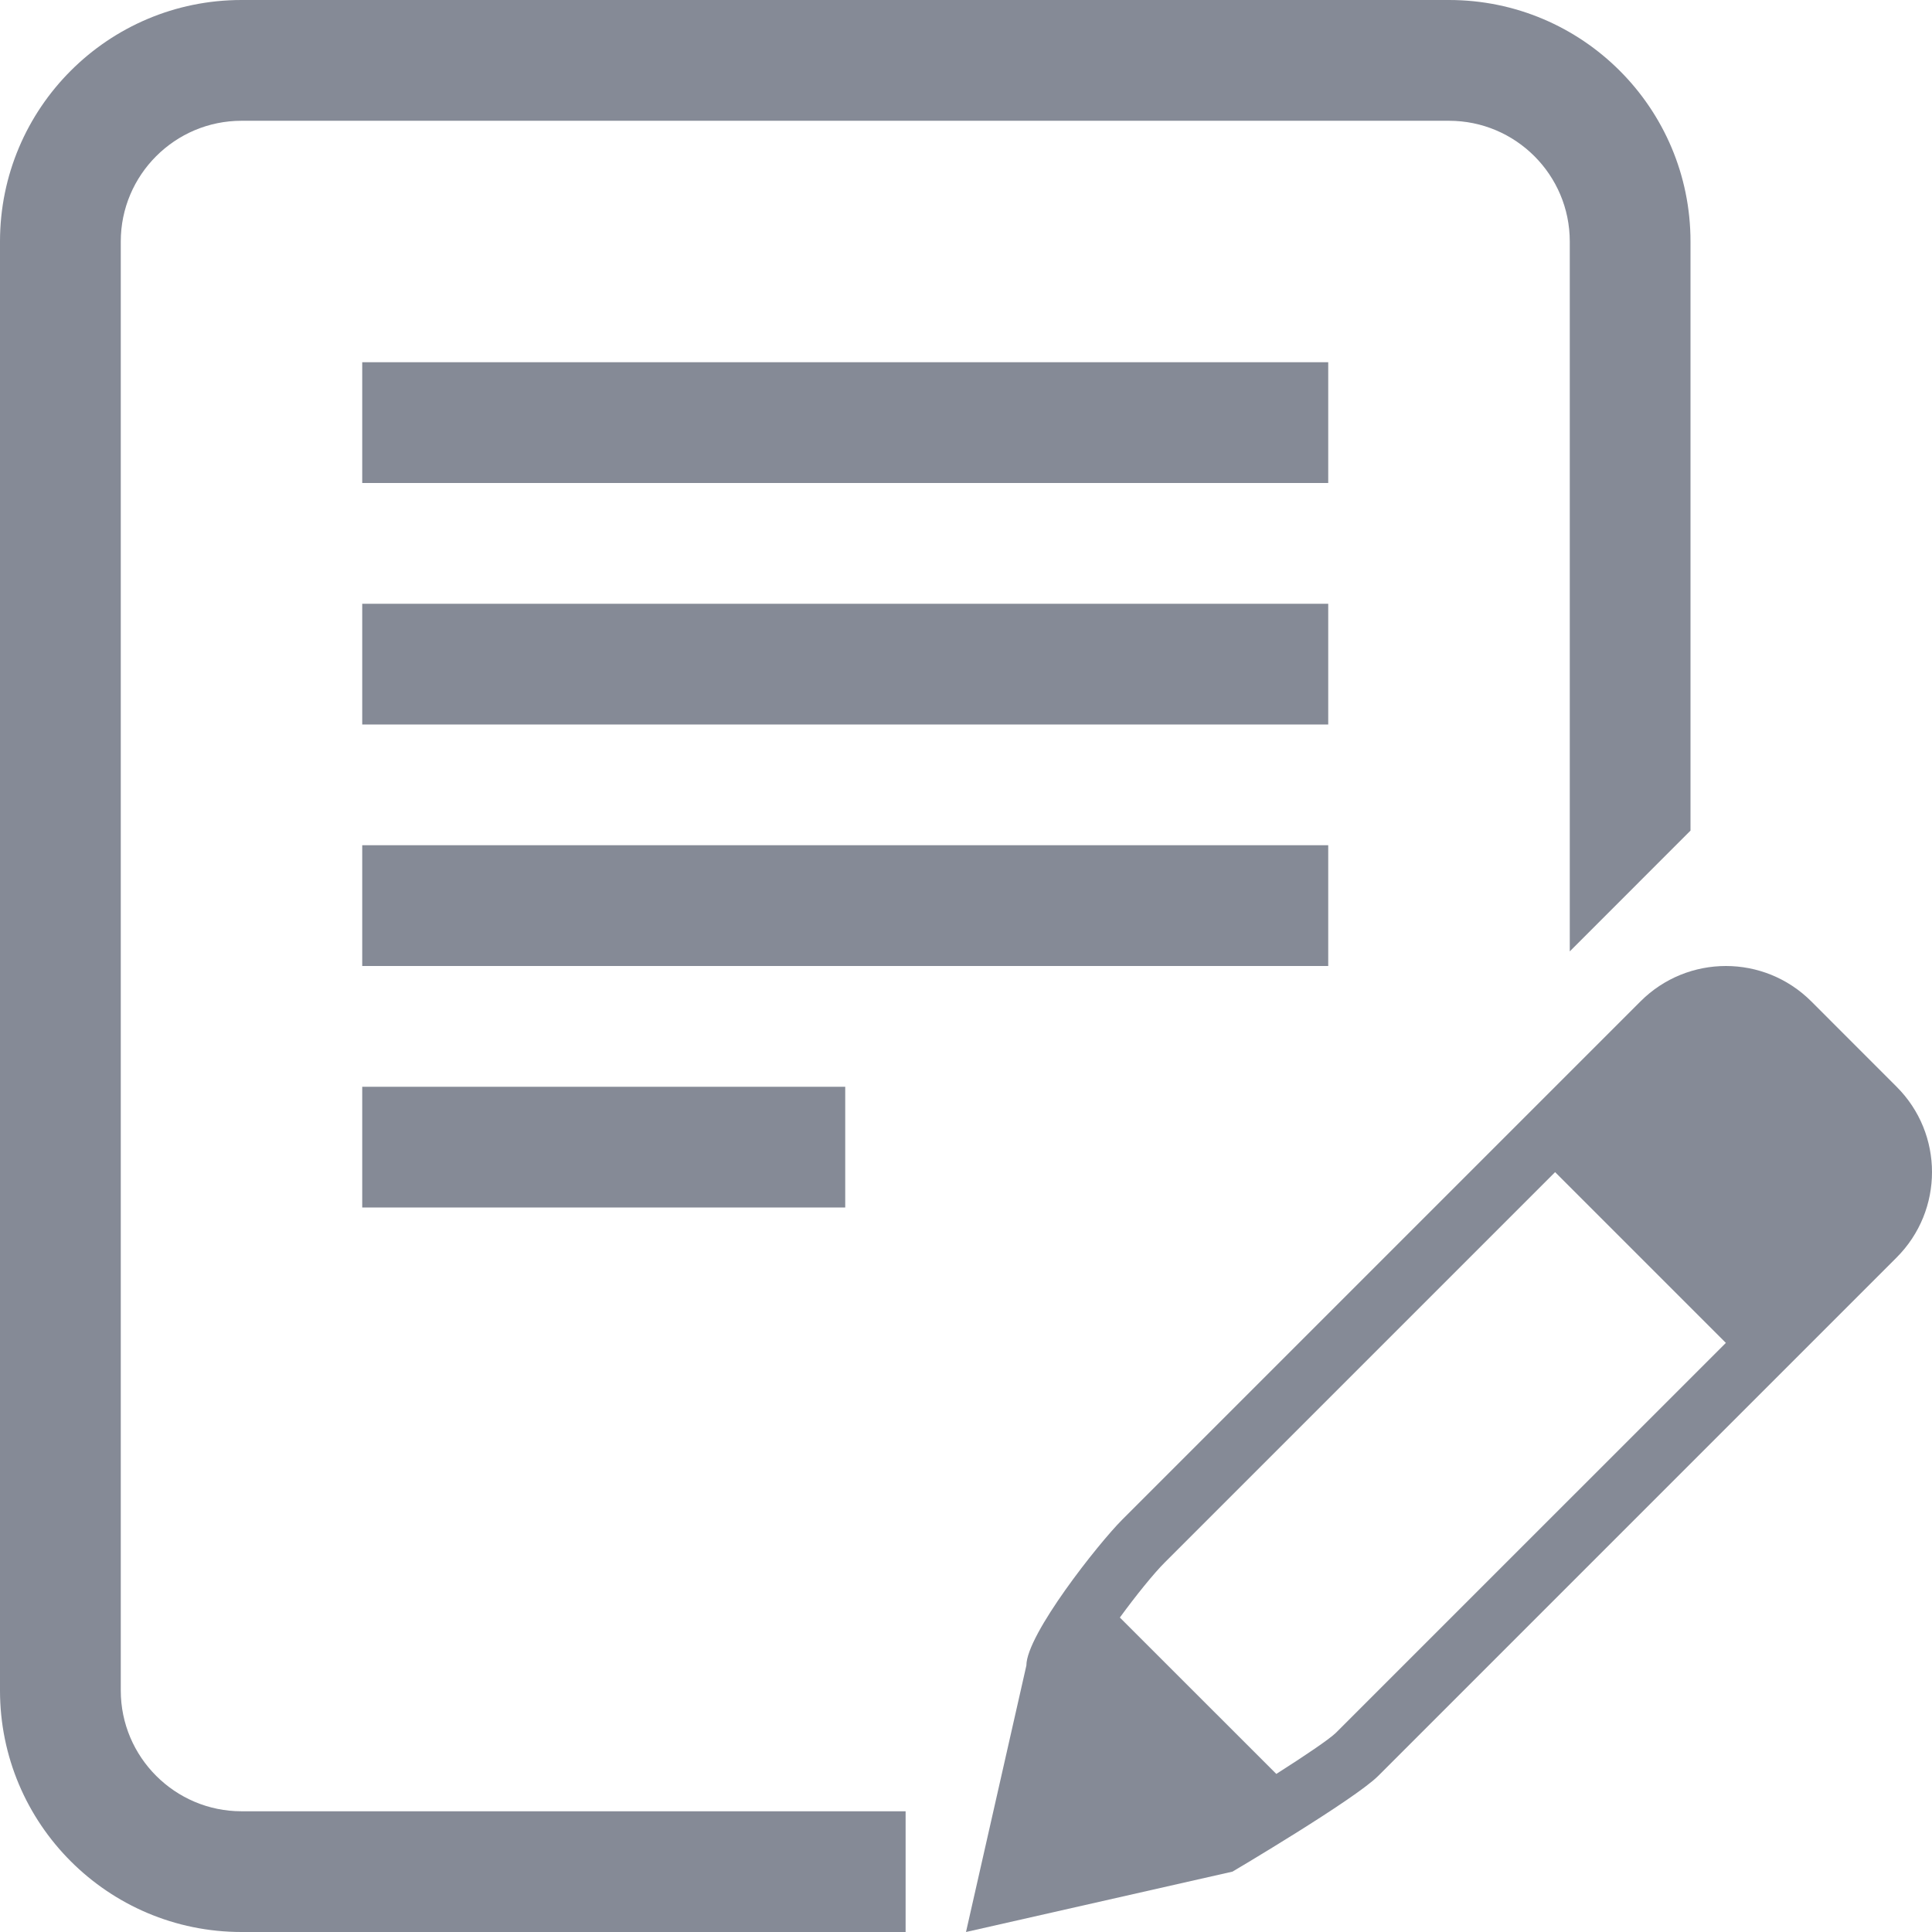
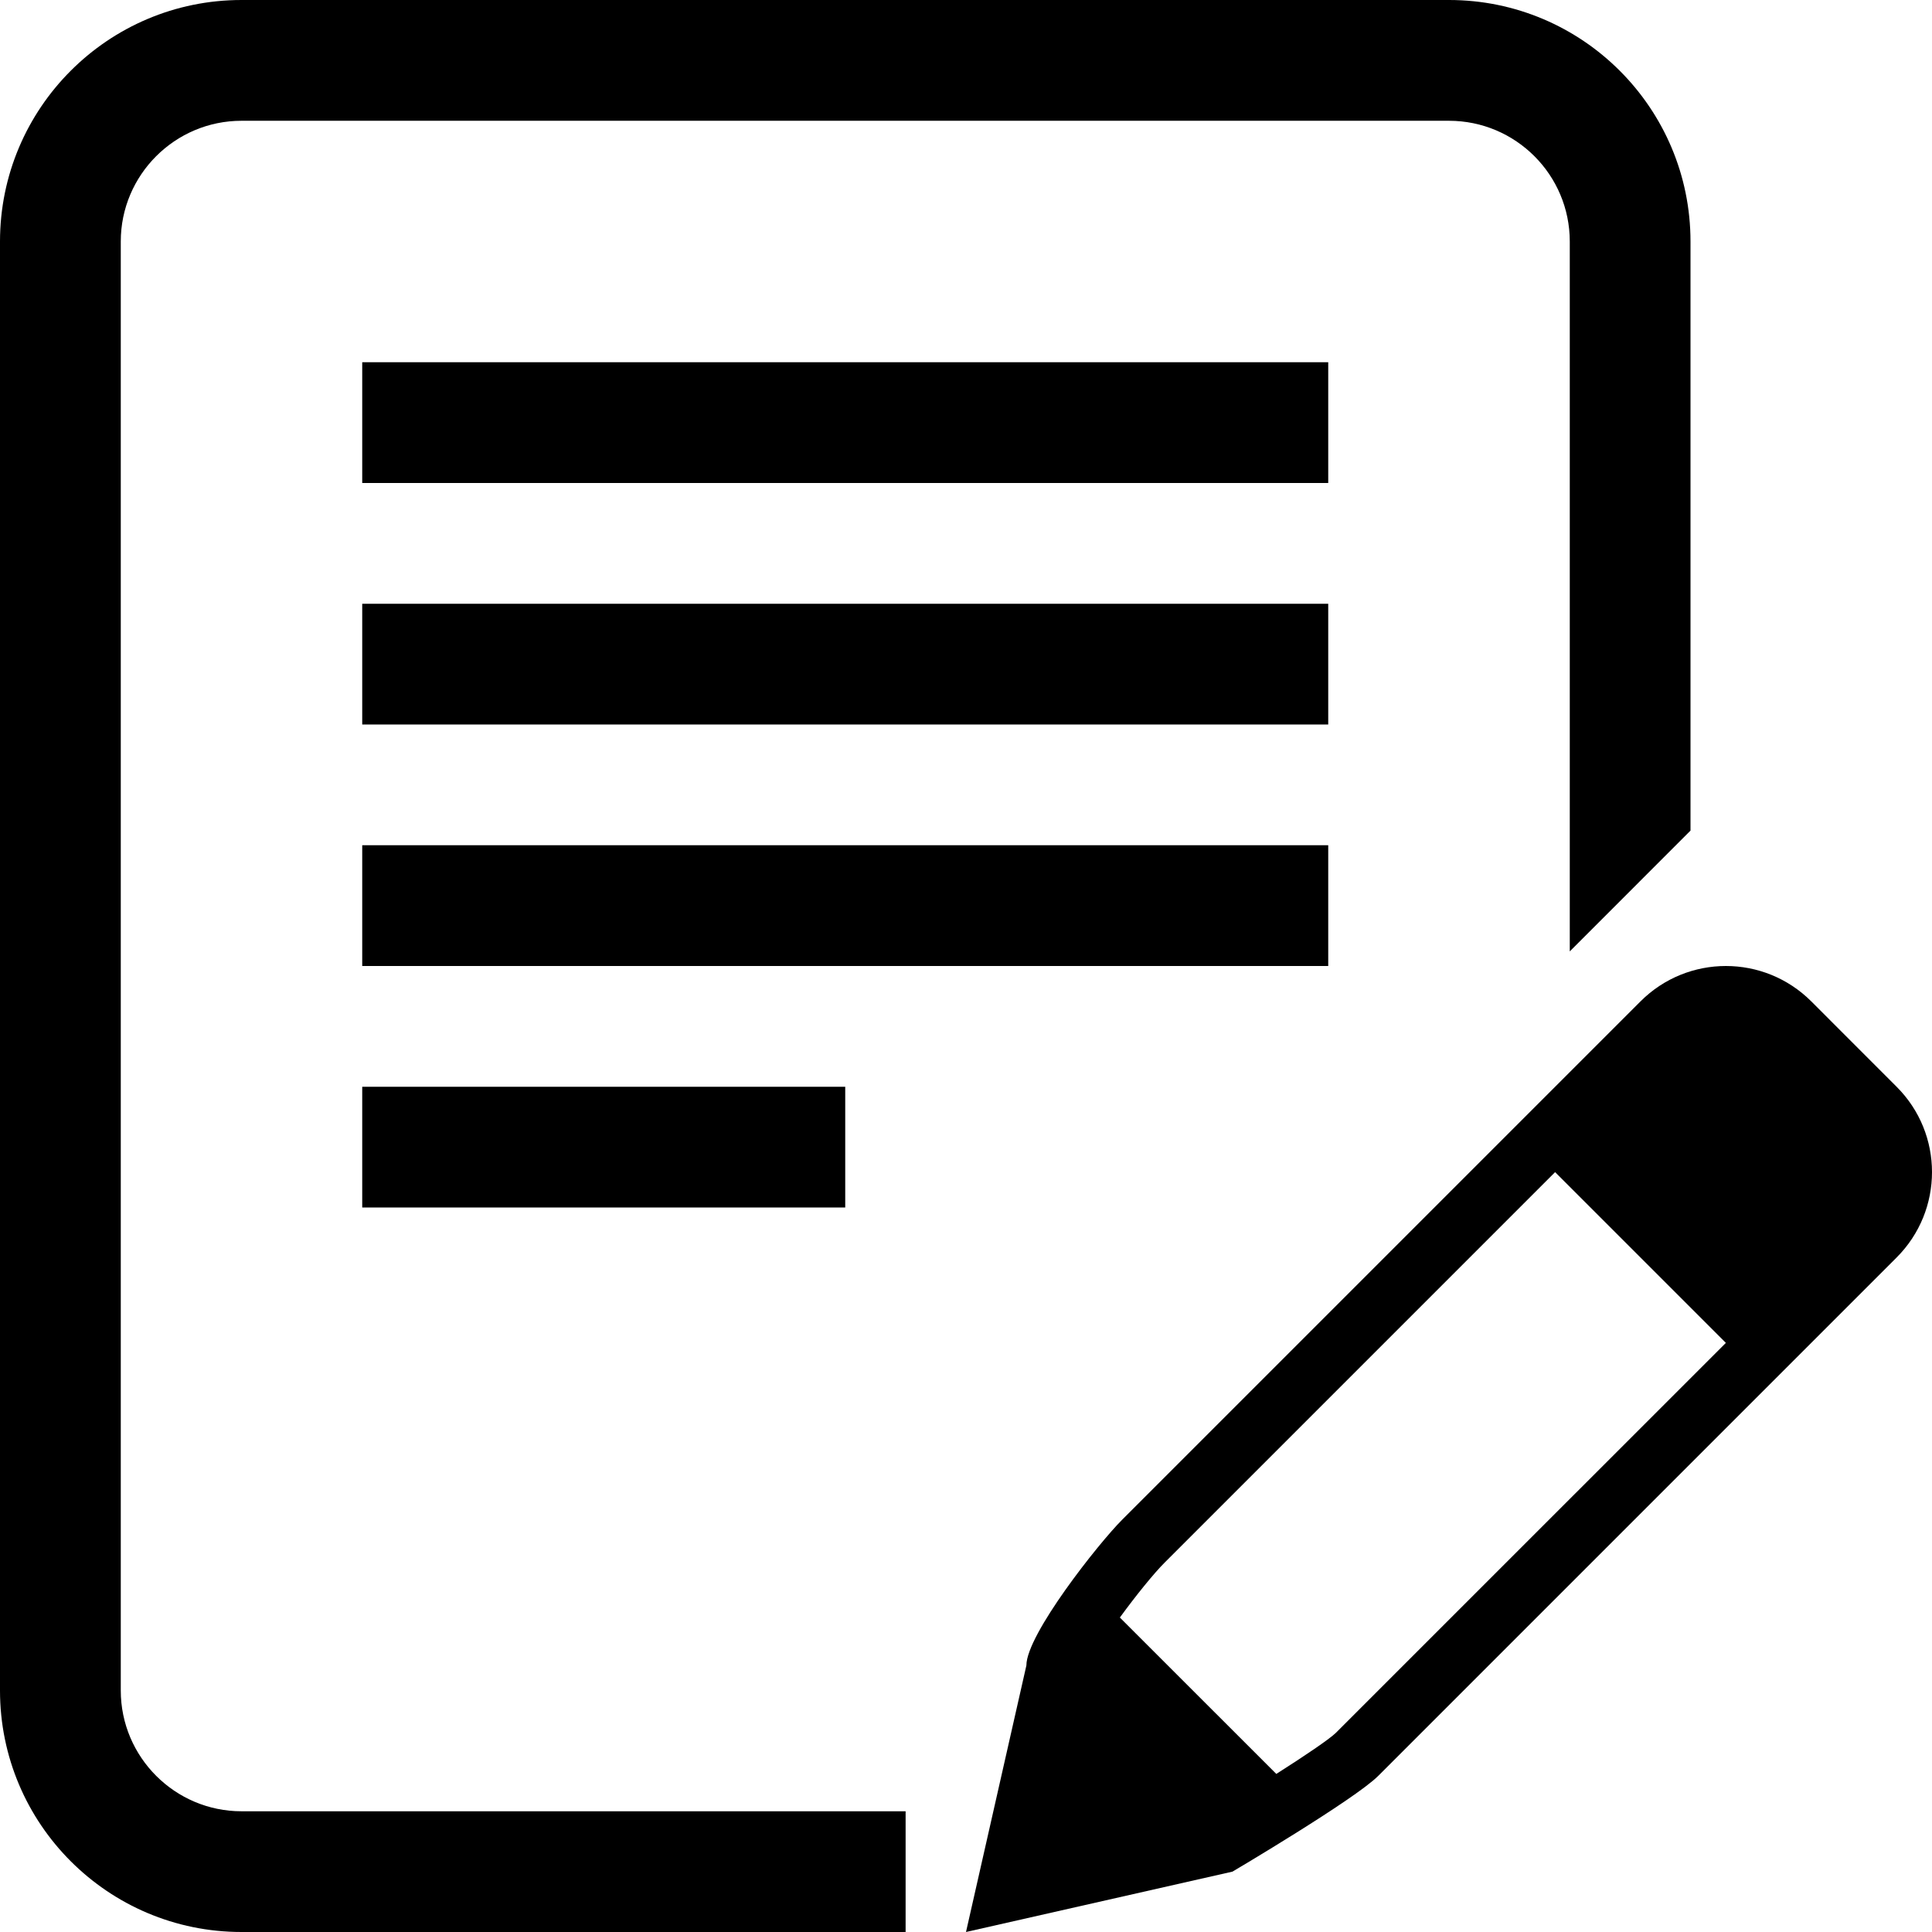
<svg xmlns="http://www.w3.org/2000/svg" width="39" height="39" viewBox="0 0 39 39" fill="none">
-   <path fill-rule="evenodd" clip-rule="evenodd" d="M29.25 0H4.875C2.183 0 0 2.183 0 4.875V34.125C0 36.817 2.183 39 4.875 39H18.281V36.563H4.875C3.533 36.563 2.438 35.47 2.438 34.125V4.875C2.438 3.53 3.533 2.438 4.875 2.438H29.25C30.595 2.438 31.688 3.53 31.688 4.875V19.205L34.125 16.767V4.875C34.125 2.183 31.942 0 29.25 0Z" fill="#858A96" />
-   <path d="M38.286 21.938L36.563 20.214C36.086 19.738 35.463 19.5 34.839 19.5C34.216 19.5 33.592 19.738 33.116 20.214L22.652 30.678C22.175 31.155 20.719 32.996 20.719 33.619L19.5 39L24.88 37.781C24.88 37.781 27.346 36.325 27.822 35.848L38.286 25.384C39.238 24.432 39.238 22.888 38.286 21.938ZM26.962 34.984C26.824 35.115 26.347 35.438 25.764 35.809L22.606 32.652C22.93 32.208 23.291 31.761 23.513 31.54L31.392 23.661L34.839 27.108L26.962 34.984Z" fill="#858A96" />
-   <path d="M26.812 9.75H7.312V7.312H26.812V9.75Z" fill="#858A96" />
-   <path d="M26.812 14.625H7.312V12.188H26.812V14.625Z" fill="#858A96" />
-   <path d="M26.812 19.5H7.312V17.062H26.812V19.5Z" fill="#858A96" />
-   <path d="M17.062 24.375H7.312V21.938H17.062V24.375Z" fill="#858A96" />
+   <path fill-rule="evenodd" clip-rule="evenodd" d="M29.25 0H4.875C2.183 0 0 2.183 0 4.875V34.125C0 36.817 2.183 39 4.875 39H18.281V36.563H4.875C3.533 36.563 2.438 35.47 2.438 34.125V4.875C2.438 3.53 3.533 2.438 4.875 2.438H29.25C30.595 2.438 31.688 3.53 31.688 4.875V19.205L34.125 16.767V4.875C34.125 2.183 31.942 0 29.25 0Z" fill="currentColor" />
+   <path d="M38.286 21.938L36.563 20.214C36.086 19.738 35.463 19.5 34.839 19.5C34.216 19.5 33.592 19.738 33.116 20.214L22.652 30.678C22.175 31.155 20.719 32.996 20.719 33.619L19.5 39L24.88 37.781C24.88 37.781 27.346 36.325 27.822 35.848L38.286 25.384C39.238 24.432 39.238 22.888 38.286 21.938ZM26.962 34.984C26.824 35.115 26.347 35.438 25.764 35.809L22.606 32.652C22.93 32.208 23.291 31.761 23.513 31.54L31.392 23.661L34.839 27.108L26.962 34.984Z" fill="currentColor" />
+   <path d="M26.812 9.75H7.312V7.312H26.812V9.75Z" fill="currentColor" />
+   <path d="M26.812 14.625H7.312V12.188H26.812V14.625Z" fill="currentColor" />
+   <path d="M26.812 19.5H7.312V17.062H26.812V19.5Z" fill="currentColor" />
+   <path d="M17.062 24.375H7.312V21.938H17.062V24.375Z" fill="currentColor" />
</svg>
